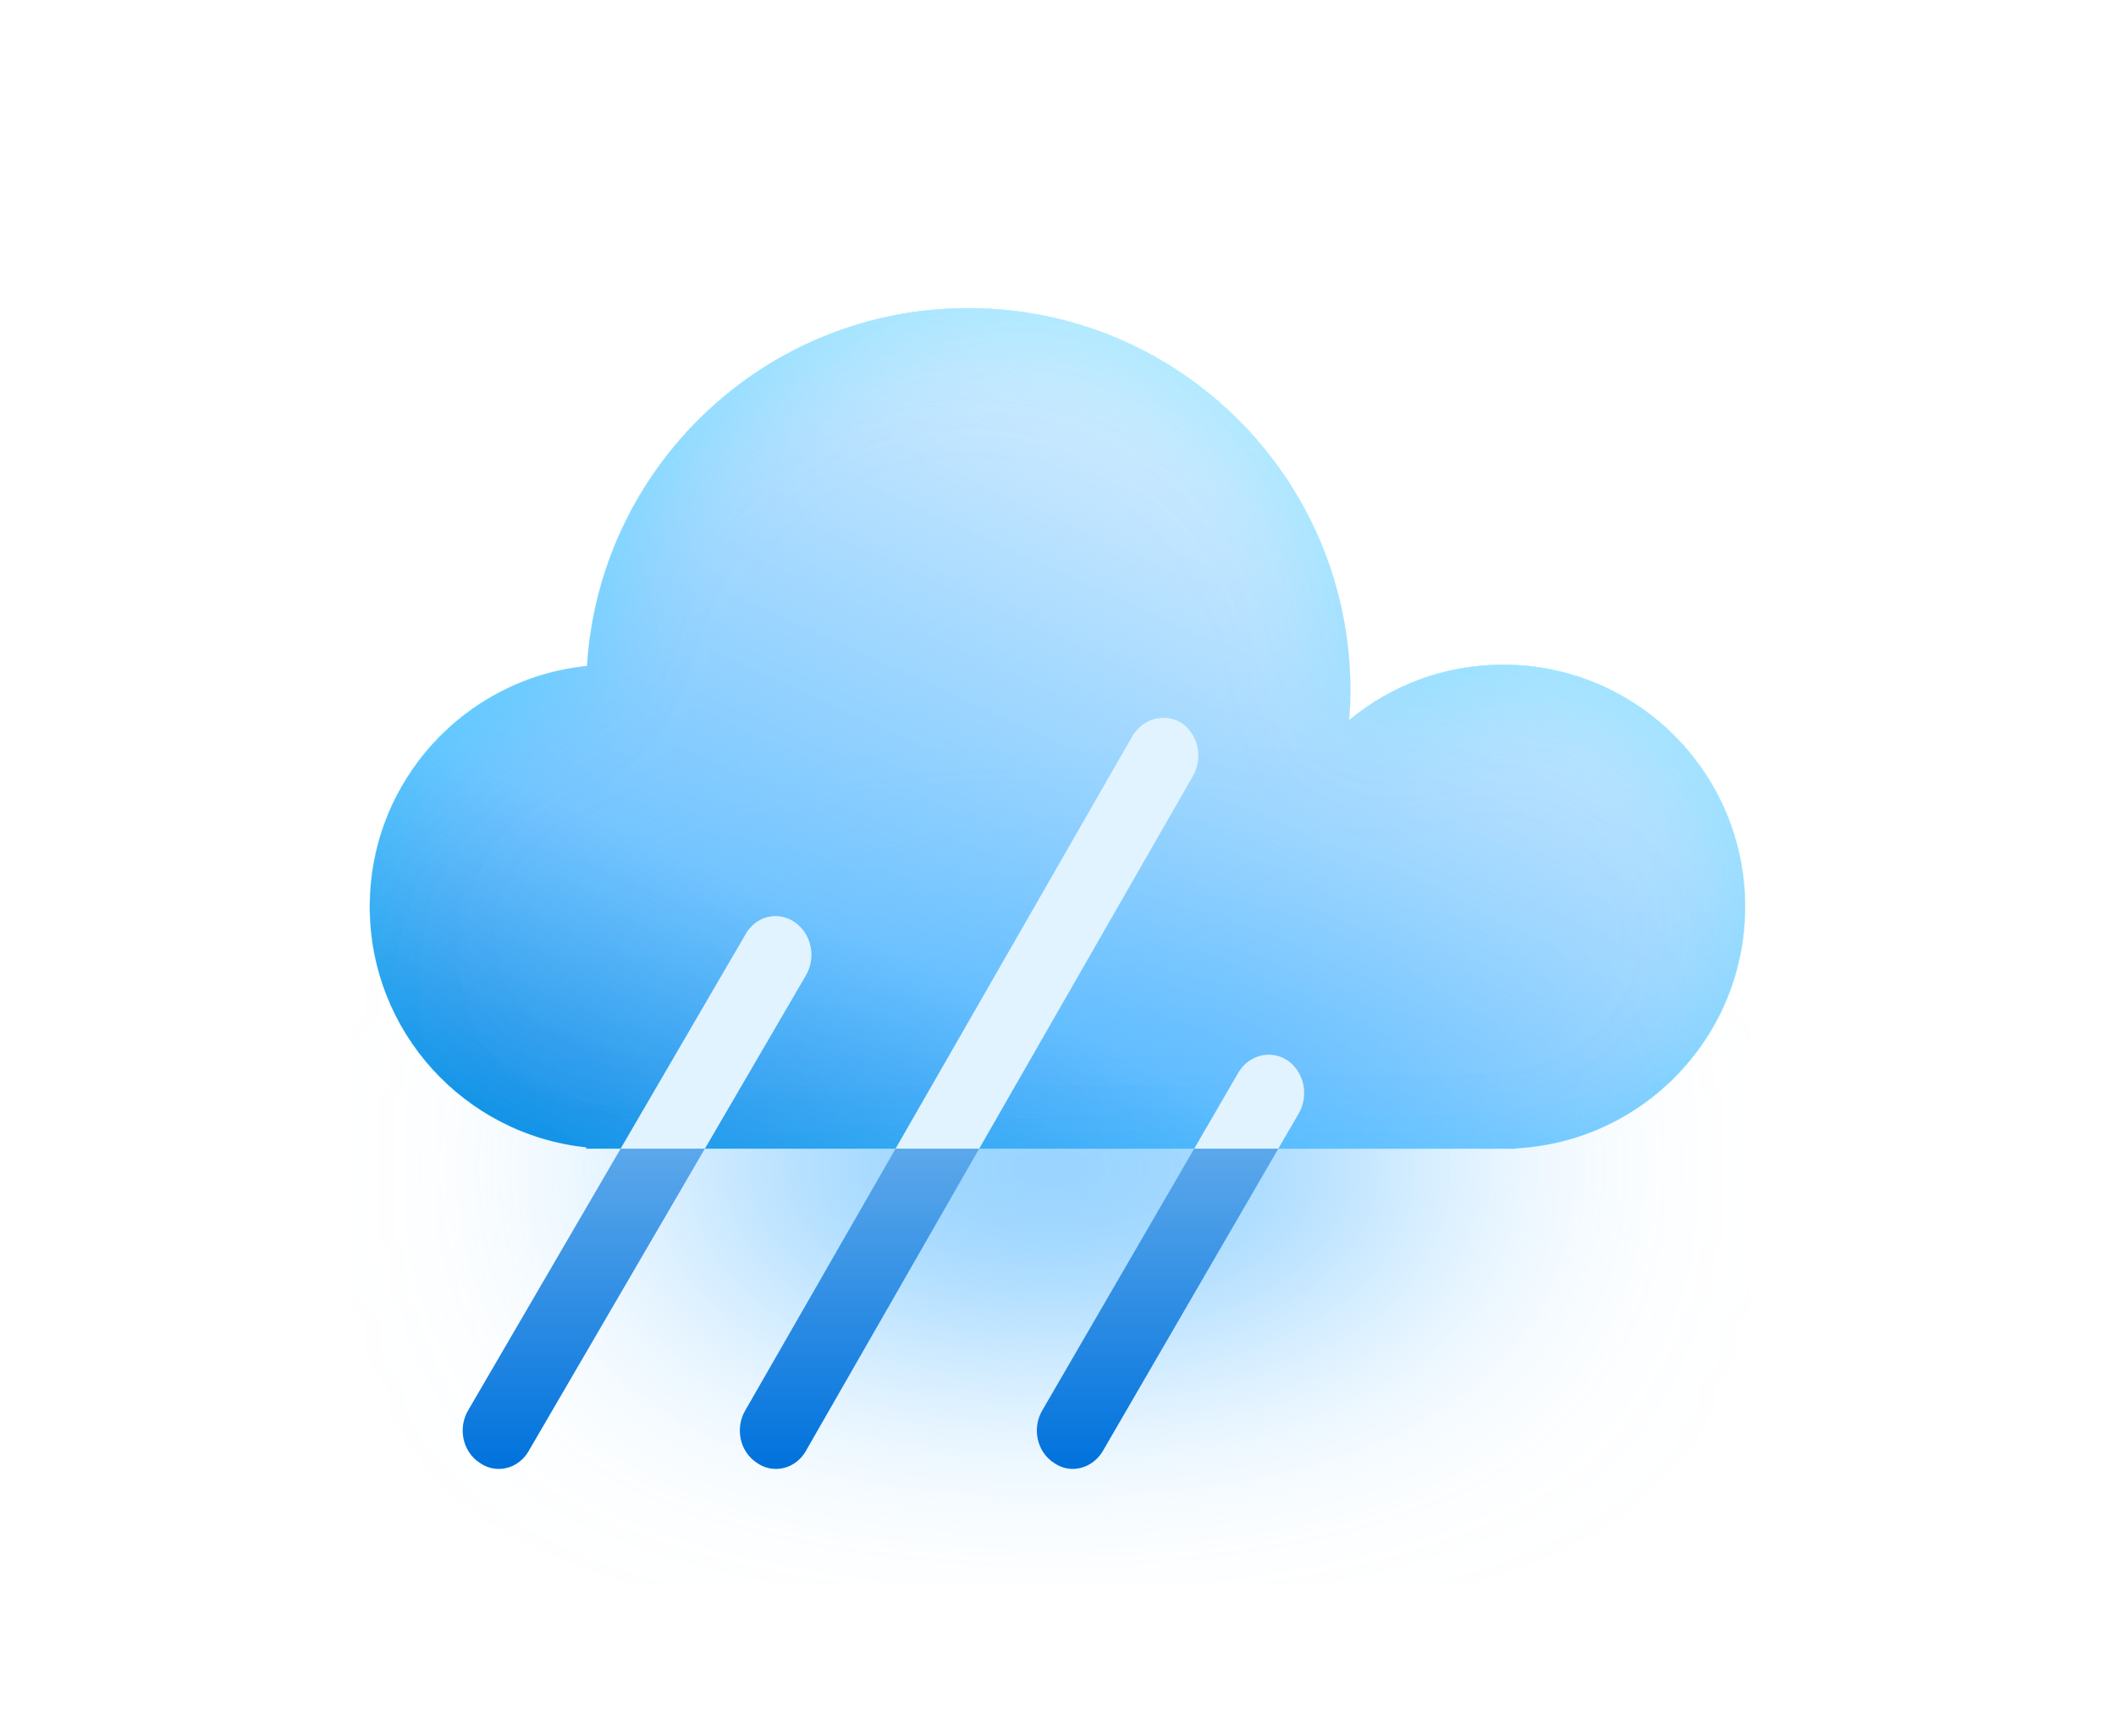
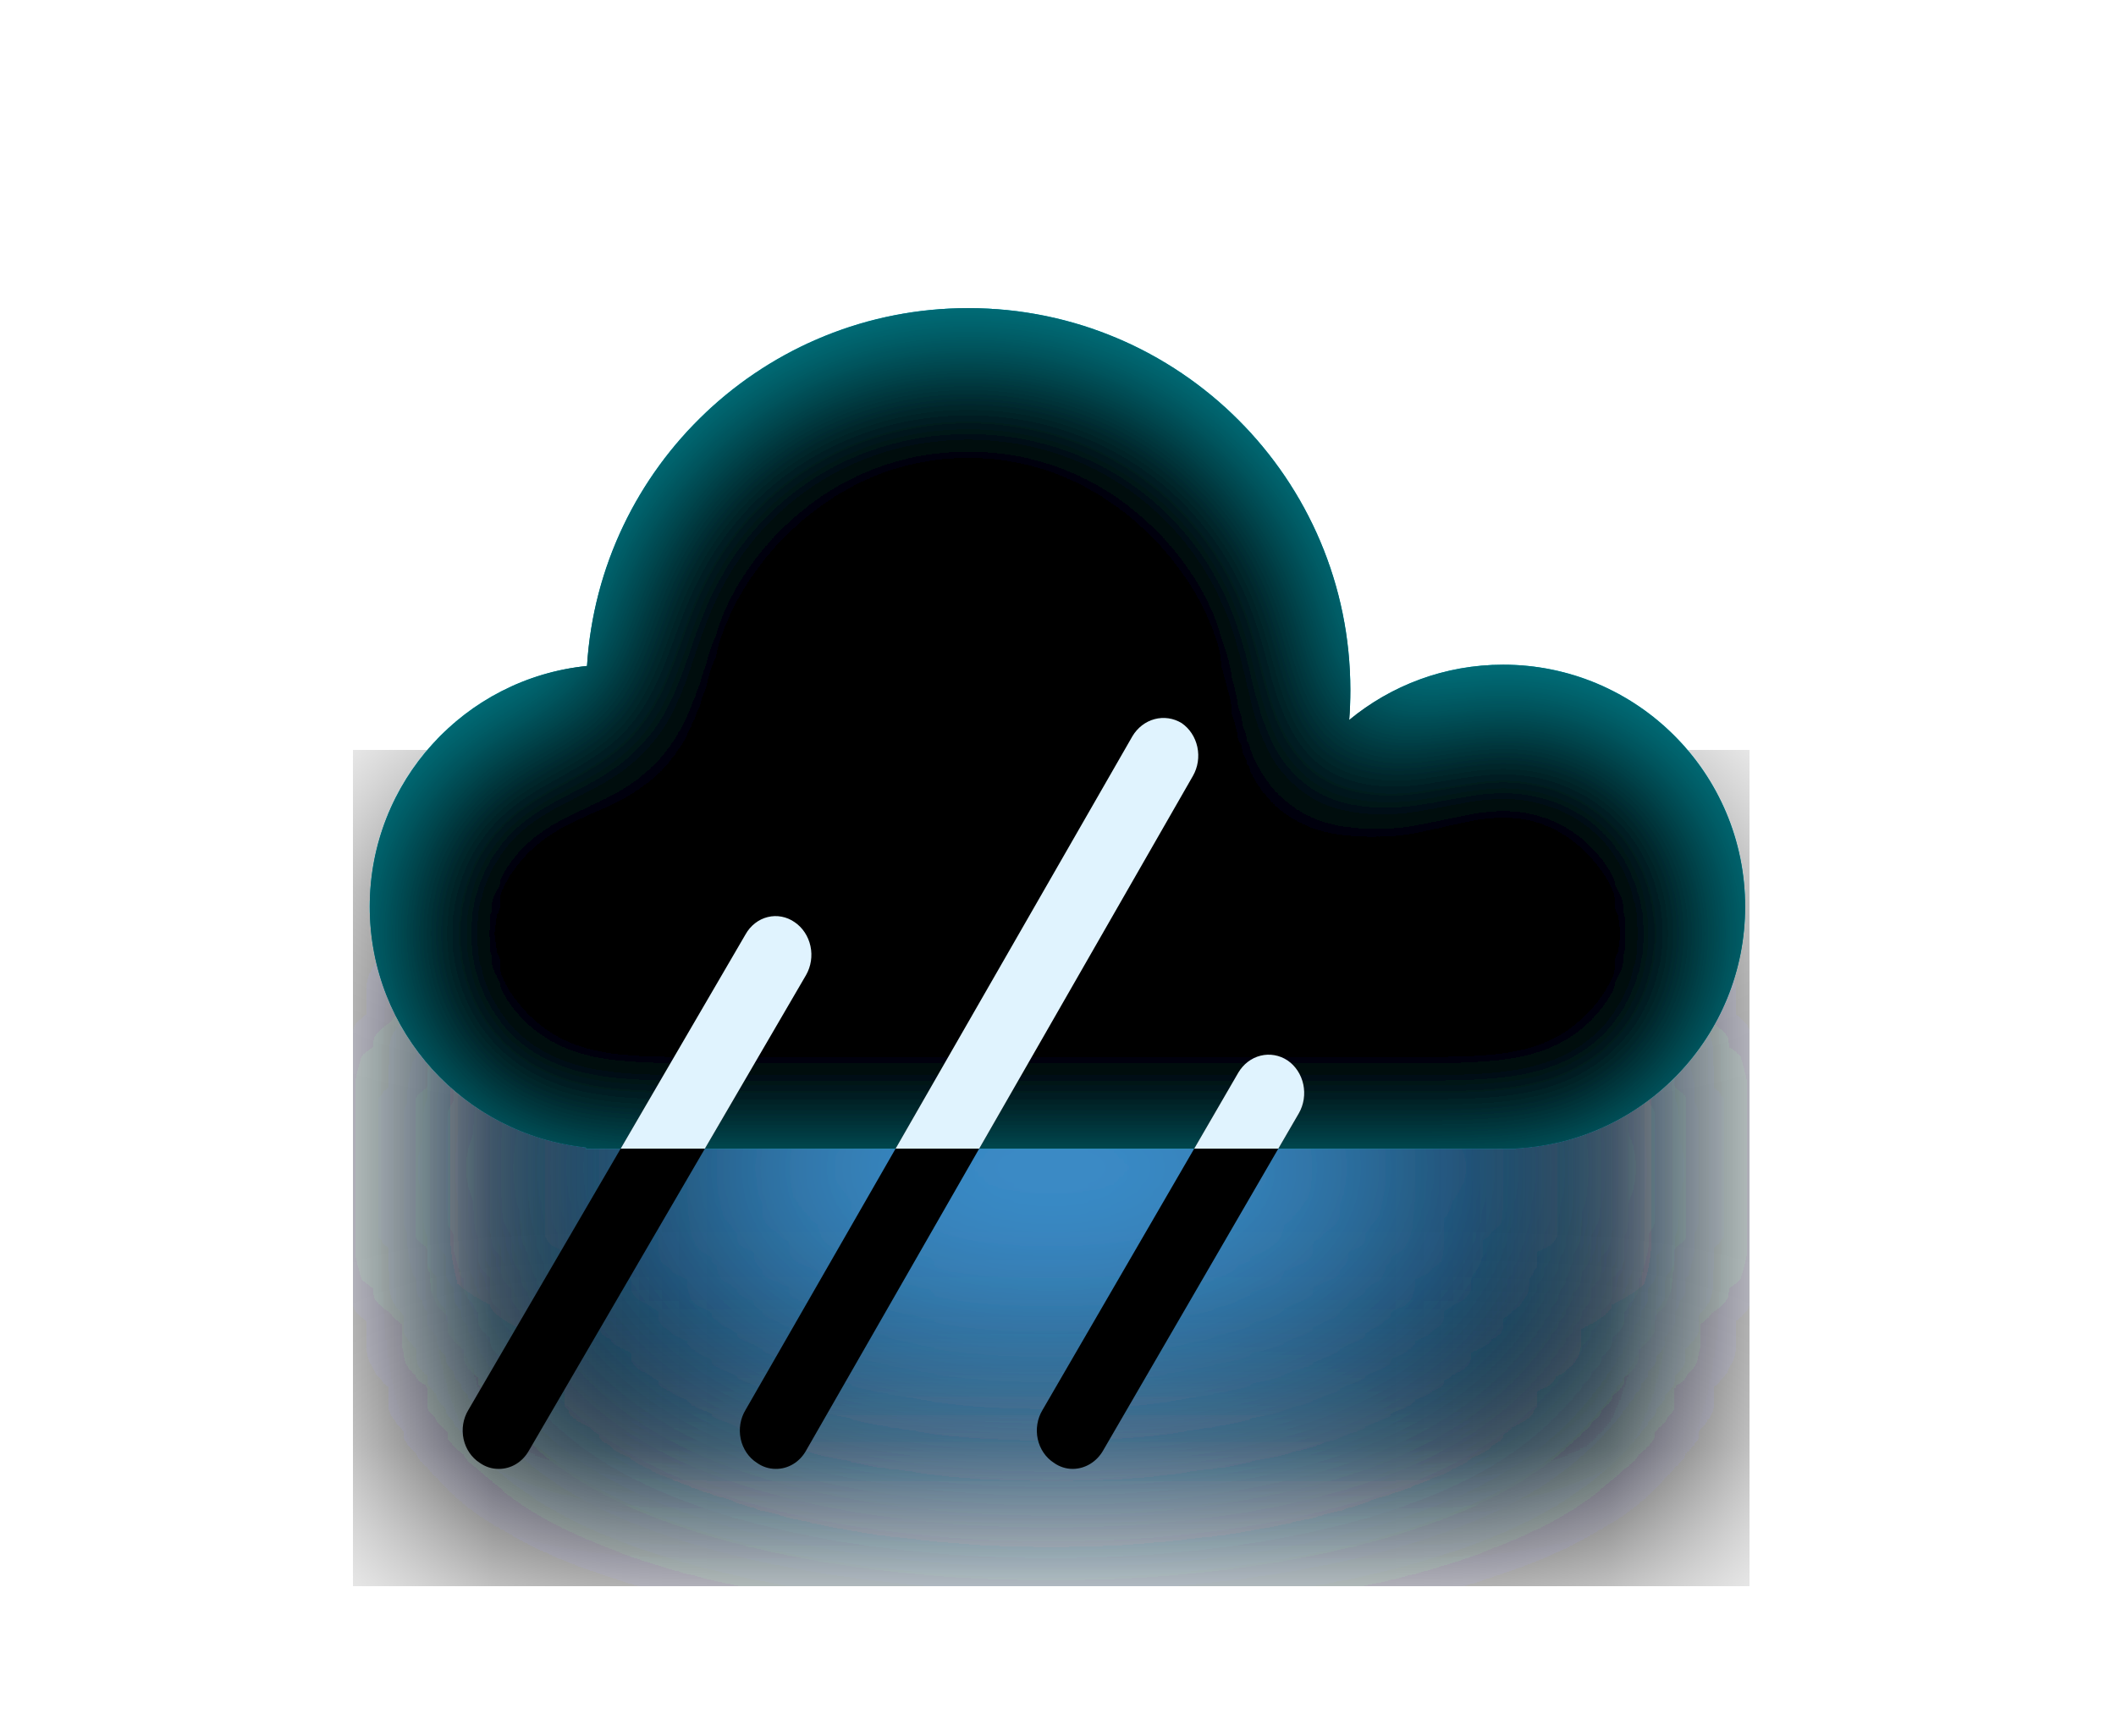
<svg xmlns="http://www.w3.org/2000/svg" width="206" height="169" viewBox="0 0 206 169" fill="none">
  <g filter="url(#filter0_f_4070_3978)">
    <ellipse cx="102.326" cy="113.682" rx="39.052" ry="11.777" fill="#4DB4FF" />
  </g>
  <g filter="url(#filter1_bi_4070_3978)">
    <path fill-rule="evenodd" clip-rule="evenodd" d="M131.459 67.192C131.459 68.169 131.422 69.138 131.348 70.096C135.42 66.733 140.642 64.713 146.336 64.713C159.345 64.713 169.891 75.258 169.891 88.267C169.891 100.861 160.009 111.146 147.576 111.79V111.822H146.403C146.38 111.822 146.358 111.822 146.336 111.822C146.314 111.822 146.292 111.822 146.27 111.822H59.621C59.599 111.822 59.577 111.822 59.555 111.822C59.533 111.822 59.511 111.822 59.489 111.822H57.075V111.694C45.232 110.454 36 100.439 36 88.267C36 76.071 45.27 66.039 57.149 64.834C58.365 45.392 74.519 30 94.267 30C114.808 30 131.459 46.651 131.459 67.192Z" fill="url(#paint0_linear_4070_3978)" />
  </g>
  <path fill-rule="evenodd" clip-rule="evenodd" d="M73.684 142.406C74.23 142.795 74.871 143.002 75.526 143C76.119 143.004 76.703 142.842 77.22 142.53C77.737 142.218 78.168 141.766 78.473 141.219L116.136 75.534C116.618 74.693 116.773 73.681 116.566 72.719C116.359 71.756 115.808 70.919 115.031 70.39C114.231 69.906 113.289 69.77 112.399 70.009C111.508 70.248 110.737 70.845 110.243 71.676L72.579 137.262C72.328 137.675 72.158 138.138 72.077 138.624C71.997 139.109 72.009 139.607 72.112 140.087C72.215 140.568 72.408 141.021 72.678 141.419C72.948 141.818 73.29 142.154 73.684 142.406ZM48.544 143C47.889 143.002 47.248 142.795 46.702 142.406C46.308 142.153 45.966 141.818 45.696 141.419C45.425 141.021 45.233 140.568 45.13 140.087C45.026 139.607 45.015 139.109 45.095 138.623C45.175 138.138 45.346 137.675 45.597 137.262L72.579 90.966C72.814 90.543 73.126 90.175 73.497 89.885C73.868 89.594 74.29 89.388 74.737 89.277C75.185 89.166 75.648 89.153 76.1 89.24C76.552 89.326 76.983 89.509 77.367 89.779C78.144 90.308 78.695 91.145 78.901 92.108C79.108 93.07 78.954 94.082 78.472 94.923L51.491 141.219C51.186 141.766 50.754 142.218 50.237 142.53C49.721 142.842 49.137 143.004 48.544 143ZM104.441 143C103.786 143.002 103.145 142.795 102.599 142.406C102.205 142.154 101.863 141.818 101.592 141.419C101.322 141.021 101.13 140.568 101.026 140.087C100.923 139.607 100.911 139.109 100.992 138.624C101.072 138.138 101.243 137.675 101.494 137.262L120.556 104.42C121.049 103.586 121.827 102.993 122.723 102.771C123.62 102.549 124.561 102.715 125.344 103.233C126.121 103.762 126.672 104.599 126.879 105.561C127.086 106.524 126.931 107.535 126.449 108.377L107.387 141.219C107.076 141.759 106.643 142.206 106.128 142.517C105.612 142.829 105.032 142.995 104.441 143Z" fill="url(#paint1_linear_4070_3978)" />
  <path fill-rule="evenodd" clip-rule="evenodd" d="M68.623 111.822H60.424L72.579 90.966C72.814 90.543 73.127 90.175 73.498 89.885C73.869 89.594 74.29 89.388 74.738 89.277C75.185 89.166 75.648 89.153 76.1 89.24C76.552 89.326 76.983 89.509 77.367 89.779C78.144 90.308 78.695 91.145 78.902 92.108C79.109 93.07 78.954 94.082 78.472 94.923L68.623 111.822ZM95.329 111.822H87.189L110.243 71.676C110.737 70.845 111.509 70.248 112.399 70.009C113.29 69.77 114.232 69.906 115.032 70.39C115.808 70.919 116.359 71.756 116.566 72.719C116.773 73.681 116.619 74.693 116.137 75.534L95.329 111.822ZM124.45 111.822H116.26L120.556 104.42C121.049 103.586 121.828 102.993 122.724 102.771C123.62 102.549 124.561 102.715 125.345 103.233C126.121 103.762 126.672 104.599 126.879 105.561C127.086 106.524 126.932 107.535 126.45 108.377L124.45 111.822Z" fill="#E0F3FE" />
  <defs>
-     <filter id="filter0_f_4070_3978" x="34.396" y="73.026" width="135.86" height="81.312" filterUnits="userSpaceOnUse" color-interpolation-filters="sRGB">
-       <feFlood flood-opacity="0" result="BackgroundImageFix" />
+     <filter id="filter0_f_4070_3978" x="34.396" y="73.026" width="135.86" height="81.312" filterUnits="userSpaceOnUse" colorInterpolationFilters="sRGB">
+       <feFlood floodOpacity="0" result="BackgroundImageFix" />
      <feBlend mode="normal" in="SourceGraphic" in2="BackgroundImageFix" result="shape" />
      <feGaussianBlur stdDeviation="14.439" result="effect1_foregroundBlur_4070_3978" />
    </filter>
-     <filter id="filter1_bi_4070_3978" x="26.811" y="20.811" width="152.268" height="100.2" filterUnits="userSpaceOnUse" color-interpolation-filters="sRGB">
-       <feFlood flood-opacity="0" result="BackgroundImageFix" />
+     <filter id="filter1_bi_4070_3978" x="26.811" y="20.811" width="152.268" height="100.2" filterUnits="userSpaceOnUse" colorInterpolationFilters="sRGB">
+       <feFlood floodOpacity="0" result="BackgroundImageFix" />
      <feGaussianBlur in="BackgroundImageFix" stdDeviation="4.594" />
      <feComposite in2="SourceAlpha" operator="in" result="effect1_backgroundBlur_4070_3978" />
      <feBlend mode="normal" in="SourceGraphic" in2="effect1_backgroundBlur_4070_3978" result="shape" />
      <feColorMatrix in="SourceAlpha" type="matrix" values="0 0 0 0 0 0 0 0 0 0 0 0 0 0 0 0 0 0 127 0" result="hardAlpha" />
      <feOffset dy="2.625" />
      <feGaussianBlur stdDeviation="5.251" />
      <feComposite in2="hardAlpha" operator="arithmetic" k2="-1" k3="1" />
      <feColorMatrix type="matrix" values="0 0 0 0 0 0 0 0 0 0.82 0 0 0 0 1 0 0 0 0.25 0" />
      <feBlend mode="normal" in2="shape" result="effect2_innerShadow_4070_3978" />
    </filter>
    <linearGradient id="paint0_linear_4070_3978" x1="105.425" y1="140.956" x2="155.634" y2="30" gradientUnits="userSpaceOnUse">
-       <stop stop-color="#0082DF" />
-       <stop offset="0.3" stop-color="#48B2FF" stop-opacity="0.75" />
-       <stop offset="1" stop-color="#3BADFF" stop-opacity="0" />
+       <stop stopColor="#0082DF" />
+       <stop offset="0.3" stopColor="#48B2FF" stopOpacity="0.75" />
+       <stop offset="1" stopColor="#3BADFF" stopOpacity="0" />
    </linearGradient>
    <linearGradient id="paint1_linear_4070_3978" x1="86.005" y1="69.894" x2="86.005" y2="143" gradientUnits="userSpaceOnUse">
-       <stop stop-color="#D7F0FF" />
-       <stop offset="1" stop-color="#0072DC" />
+       <stop stopColor="#D7F0FF" />
+       <stop offset="1" stopColor="#0072DC" />
    </linearGradient>
  </defs>
</svg>
